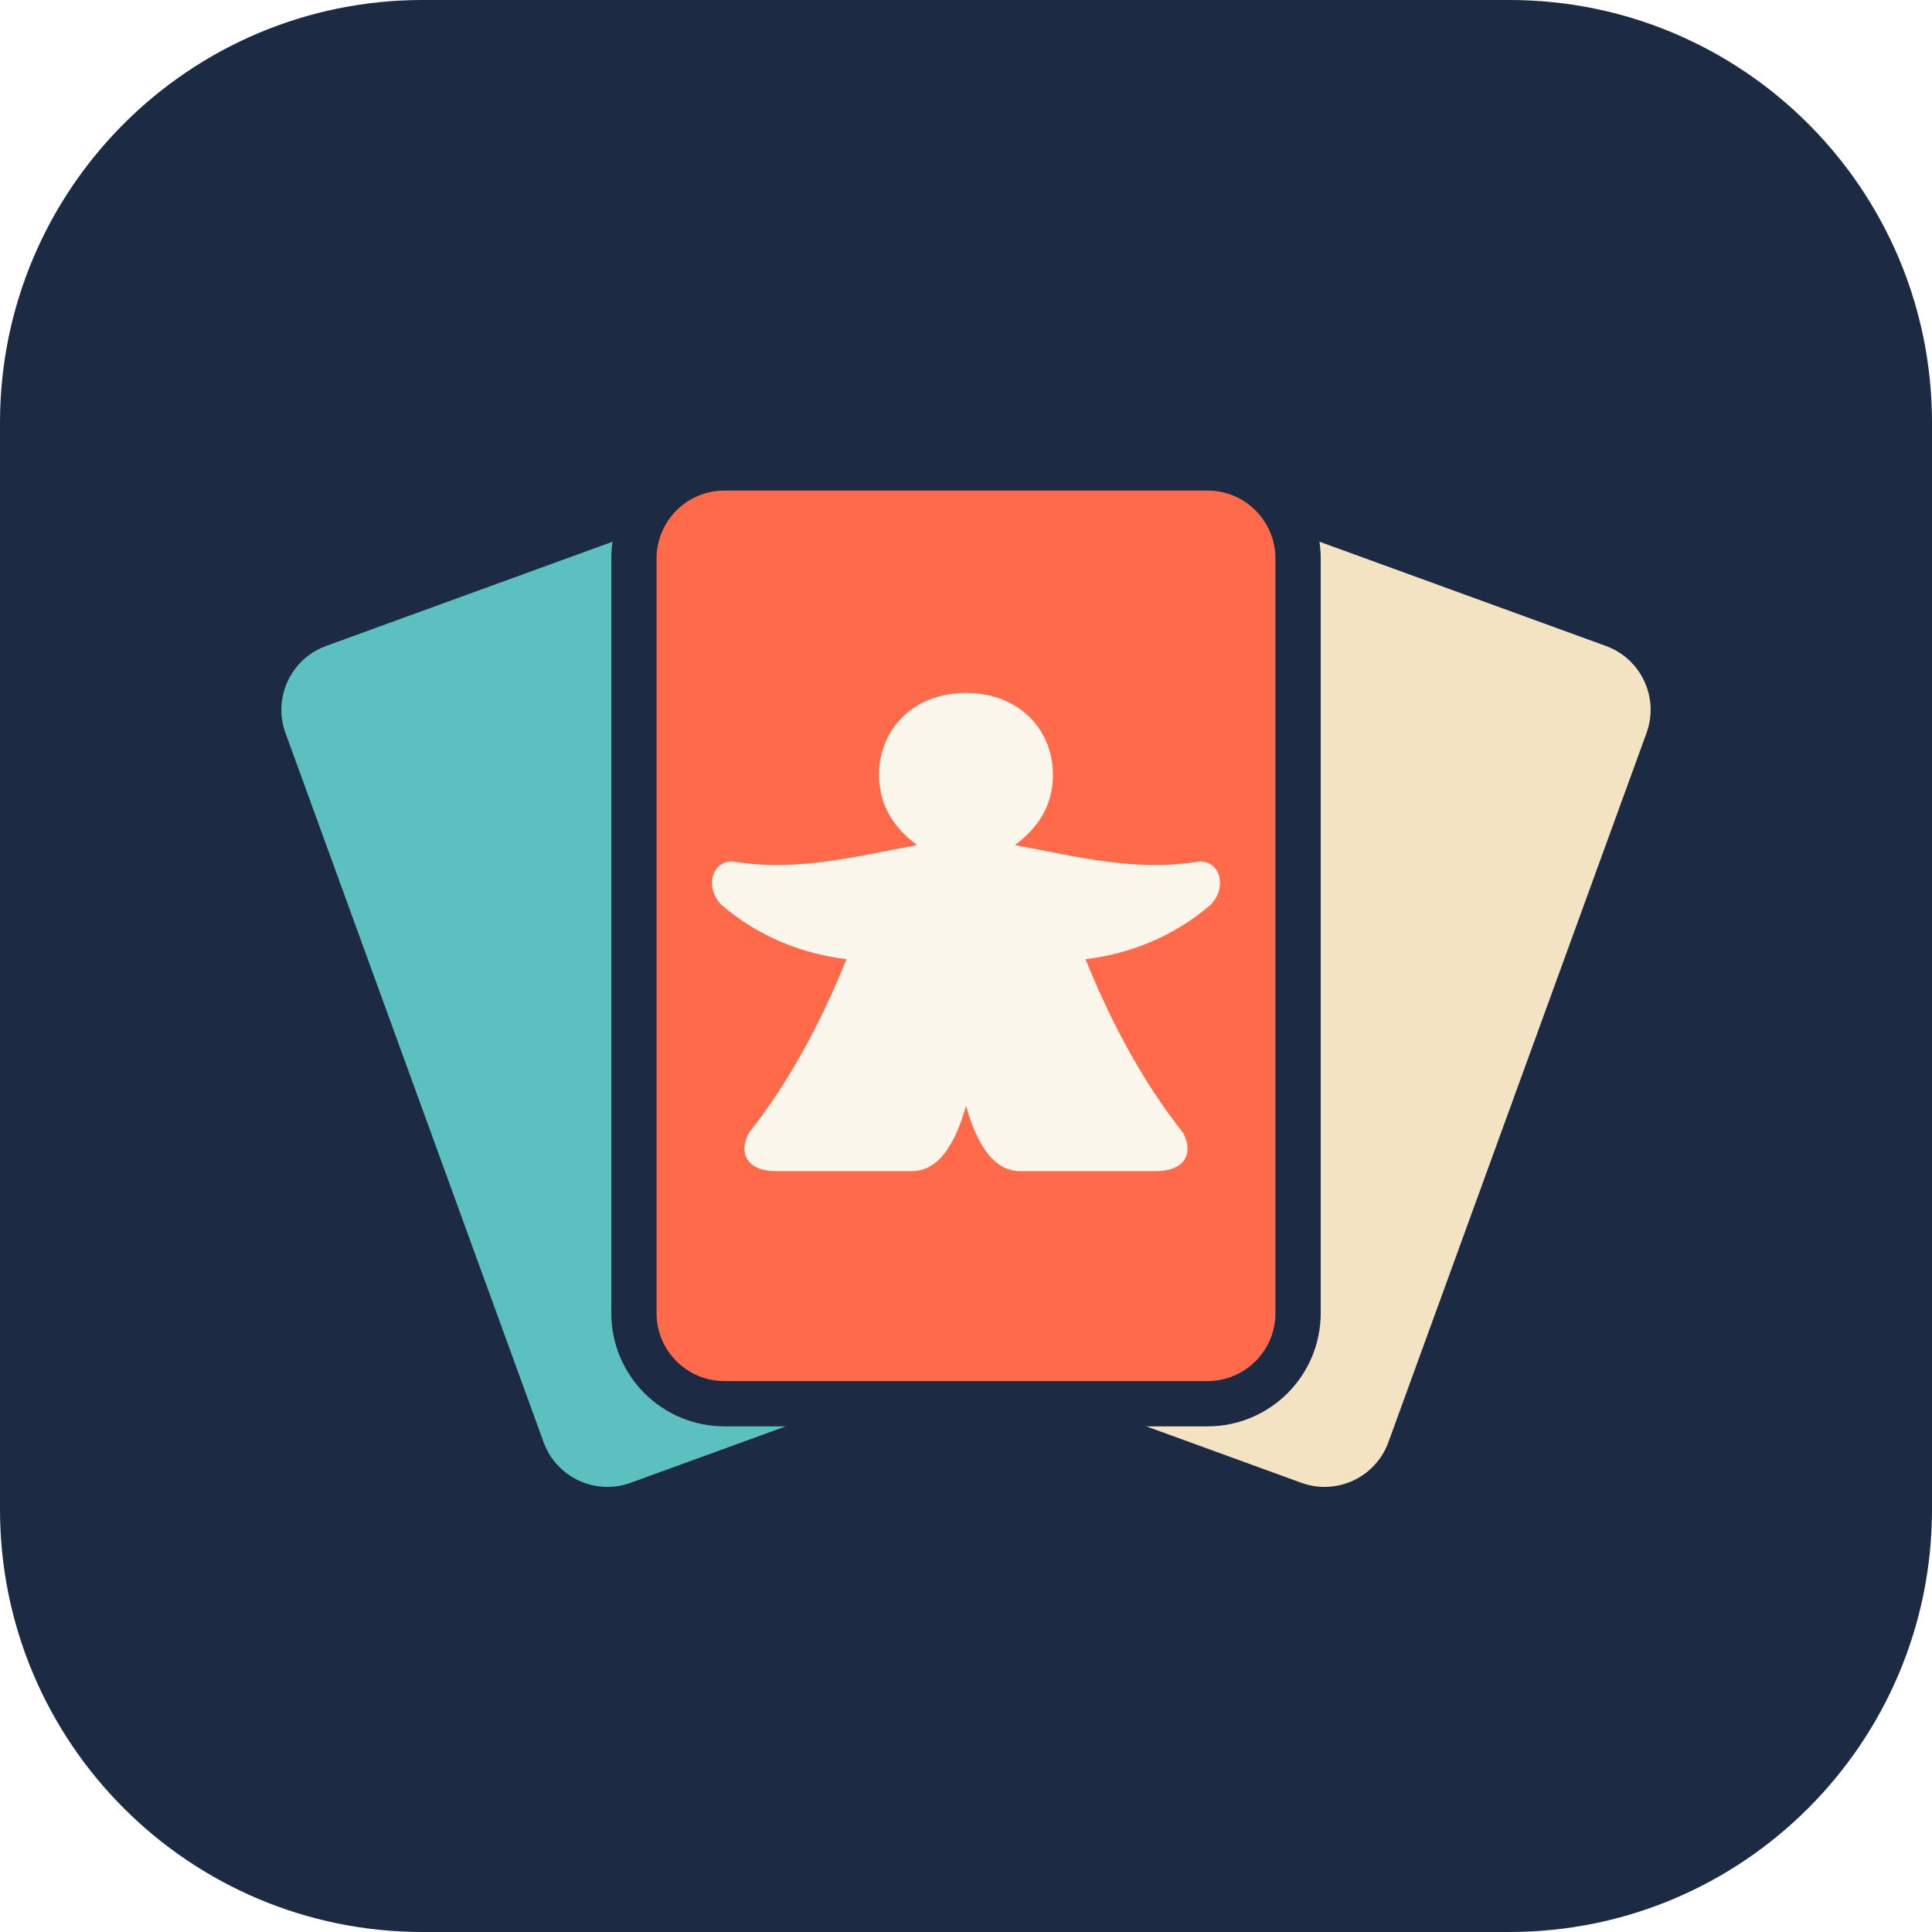
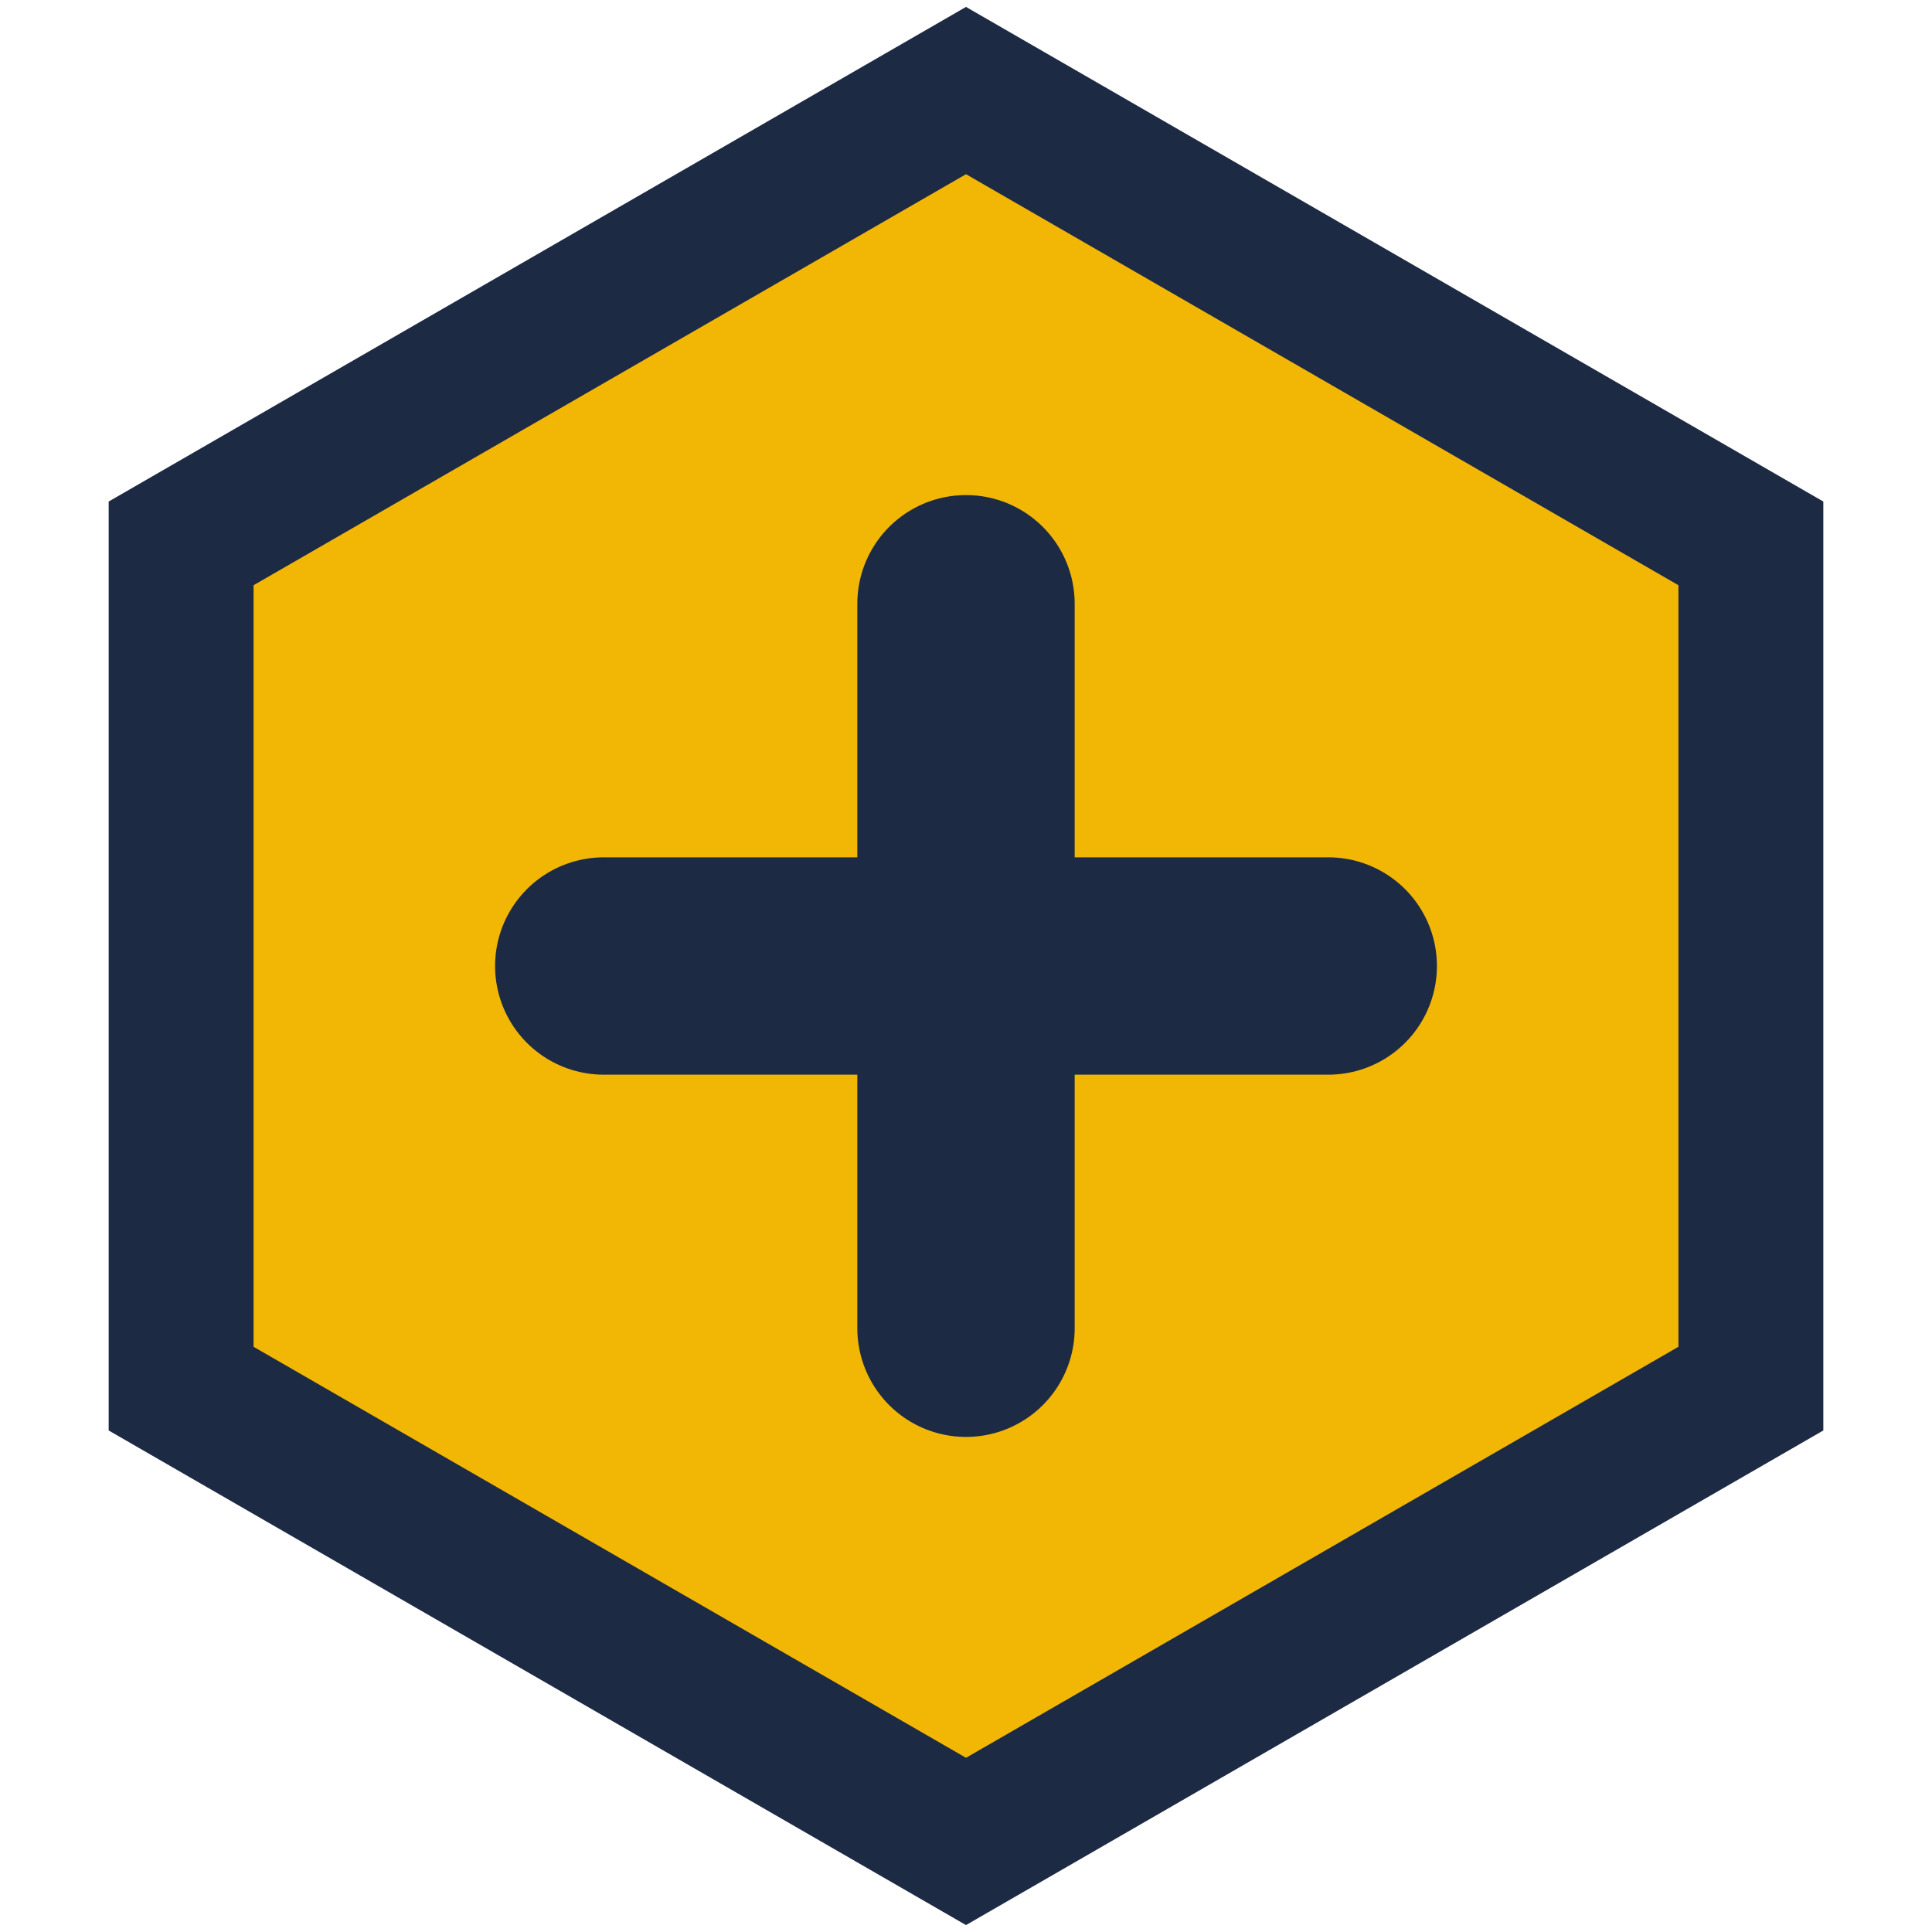
- <svg xmlns="http://www.w3.org/2000/svg" viewBox="0 0 512 512">
-   <rect width="512" height="512" rx="112" fill="#1D2A44" />
-   <g transform="translate(256 256) scale(1) translate(-256 -256)">
-     <g transform="rotate(-20 256 450)">
-       <rect x="168" y="124" width="176" height="248" rx="24" fill="#5BC0BE" stroke="#1D2A44" stroke-width="12" />
-     </g>
-     <g transform="rotate(20 256 450)">
-       <rect x="168" y="124" width="176" height="248" rx="24" fill="#F3E3C3" stroke="#1D2A44" stroke-width="12" />
-     </g>
-     <g transform="rotate(0 256 450)">
-       <rect x="168" y="124" width="176" height="248" rx="24" fill="#FF6B4A" stroke="#1D2A44" stroke-width="12" />
-       <g transform="translate(184 175) scale(1.44)">
-         <path d="M50 6C60 6 66 13 66 21c0 6-3 10-7 13 11 2 22 5 34 3 4 0 5 5 2 8-7 6-15 9-23 10 4 10 10 22 18 32 2 4 0 7-5 7H60c-5 0-8-5-10-12-2 7-5 12-10 12H15c-5 0-7-3-5-7 8-10 14-22 18-32-8-1-16-4-23-10-3-3-2-8 2-8 12 2 23-1 34-3-4-3-7-7-7-13C34 13 40 6 50 6Z" fill="#FBF6EC" />
-       </g>
-     </g>
-   </g>
+ <svg xmlns="http://www.w3.org/2000/svg" viewBox="0 0 32 32">
+   <path d="M16 1.5 29 9v14l-13 7.5L3 23V9z" fill="#F2B705" stroke="#1D2A44" stroke-width="2.4" />
+   <path d="M16 10v12M10 16h12" stroke="#1D2A44" stroke-width="3.6" stroke-linecap="round" />
</svg>
